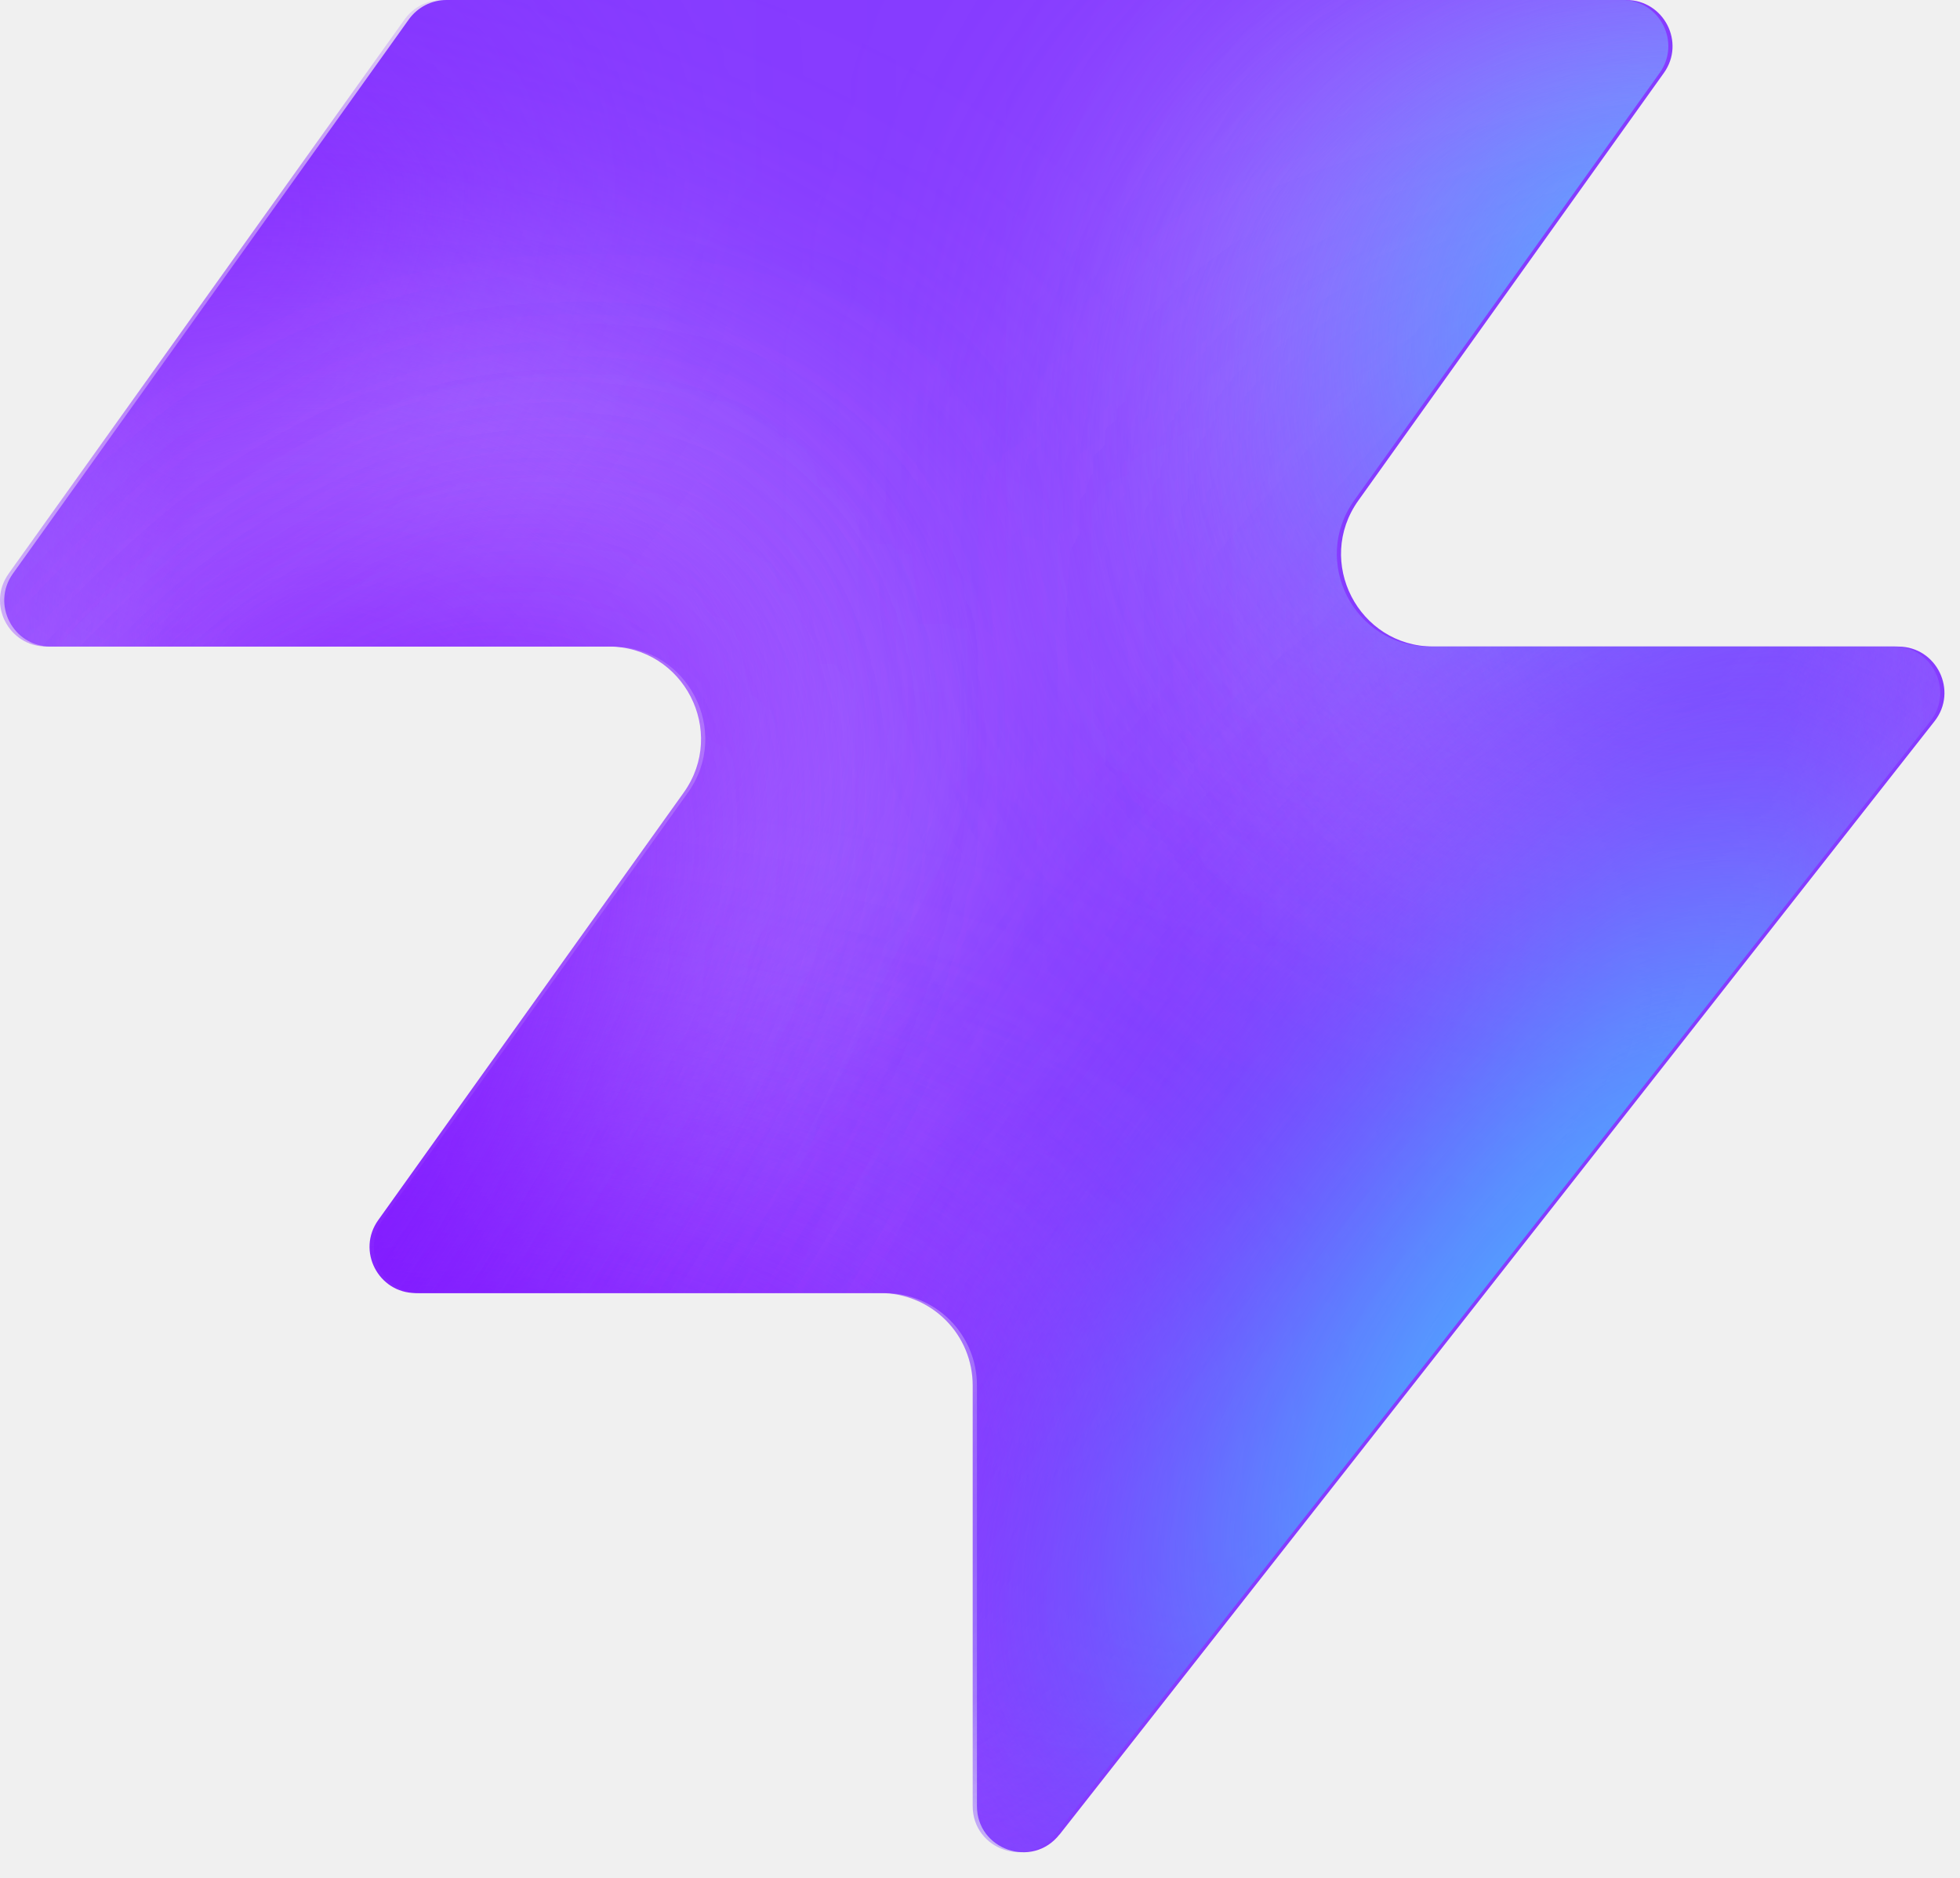
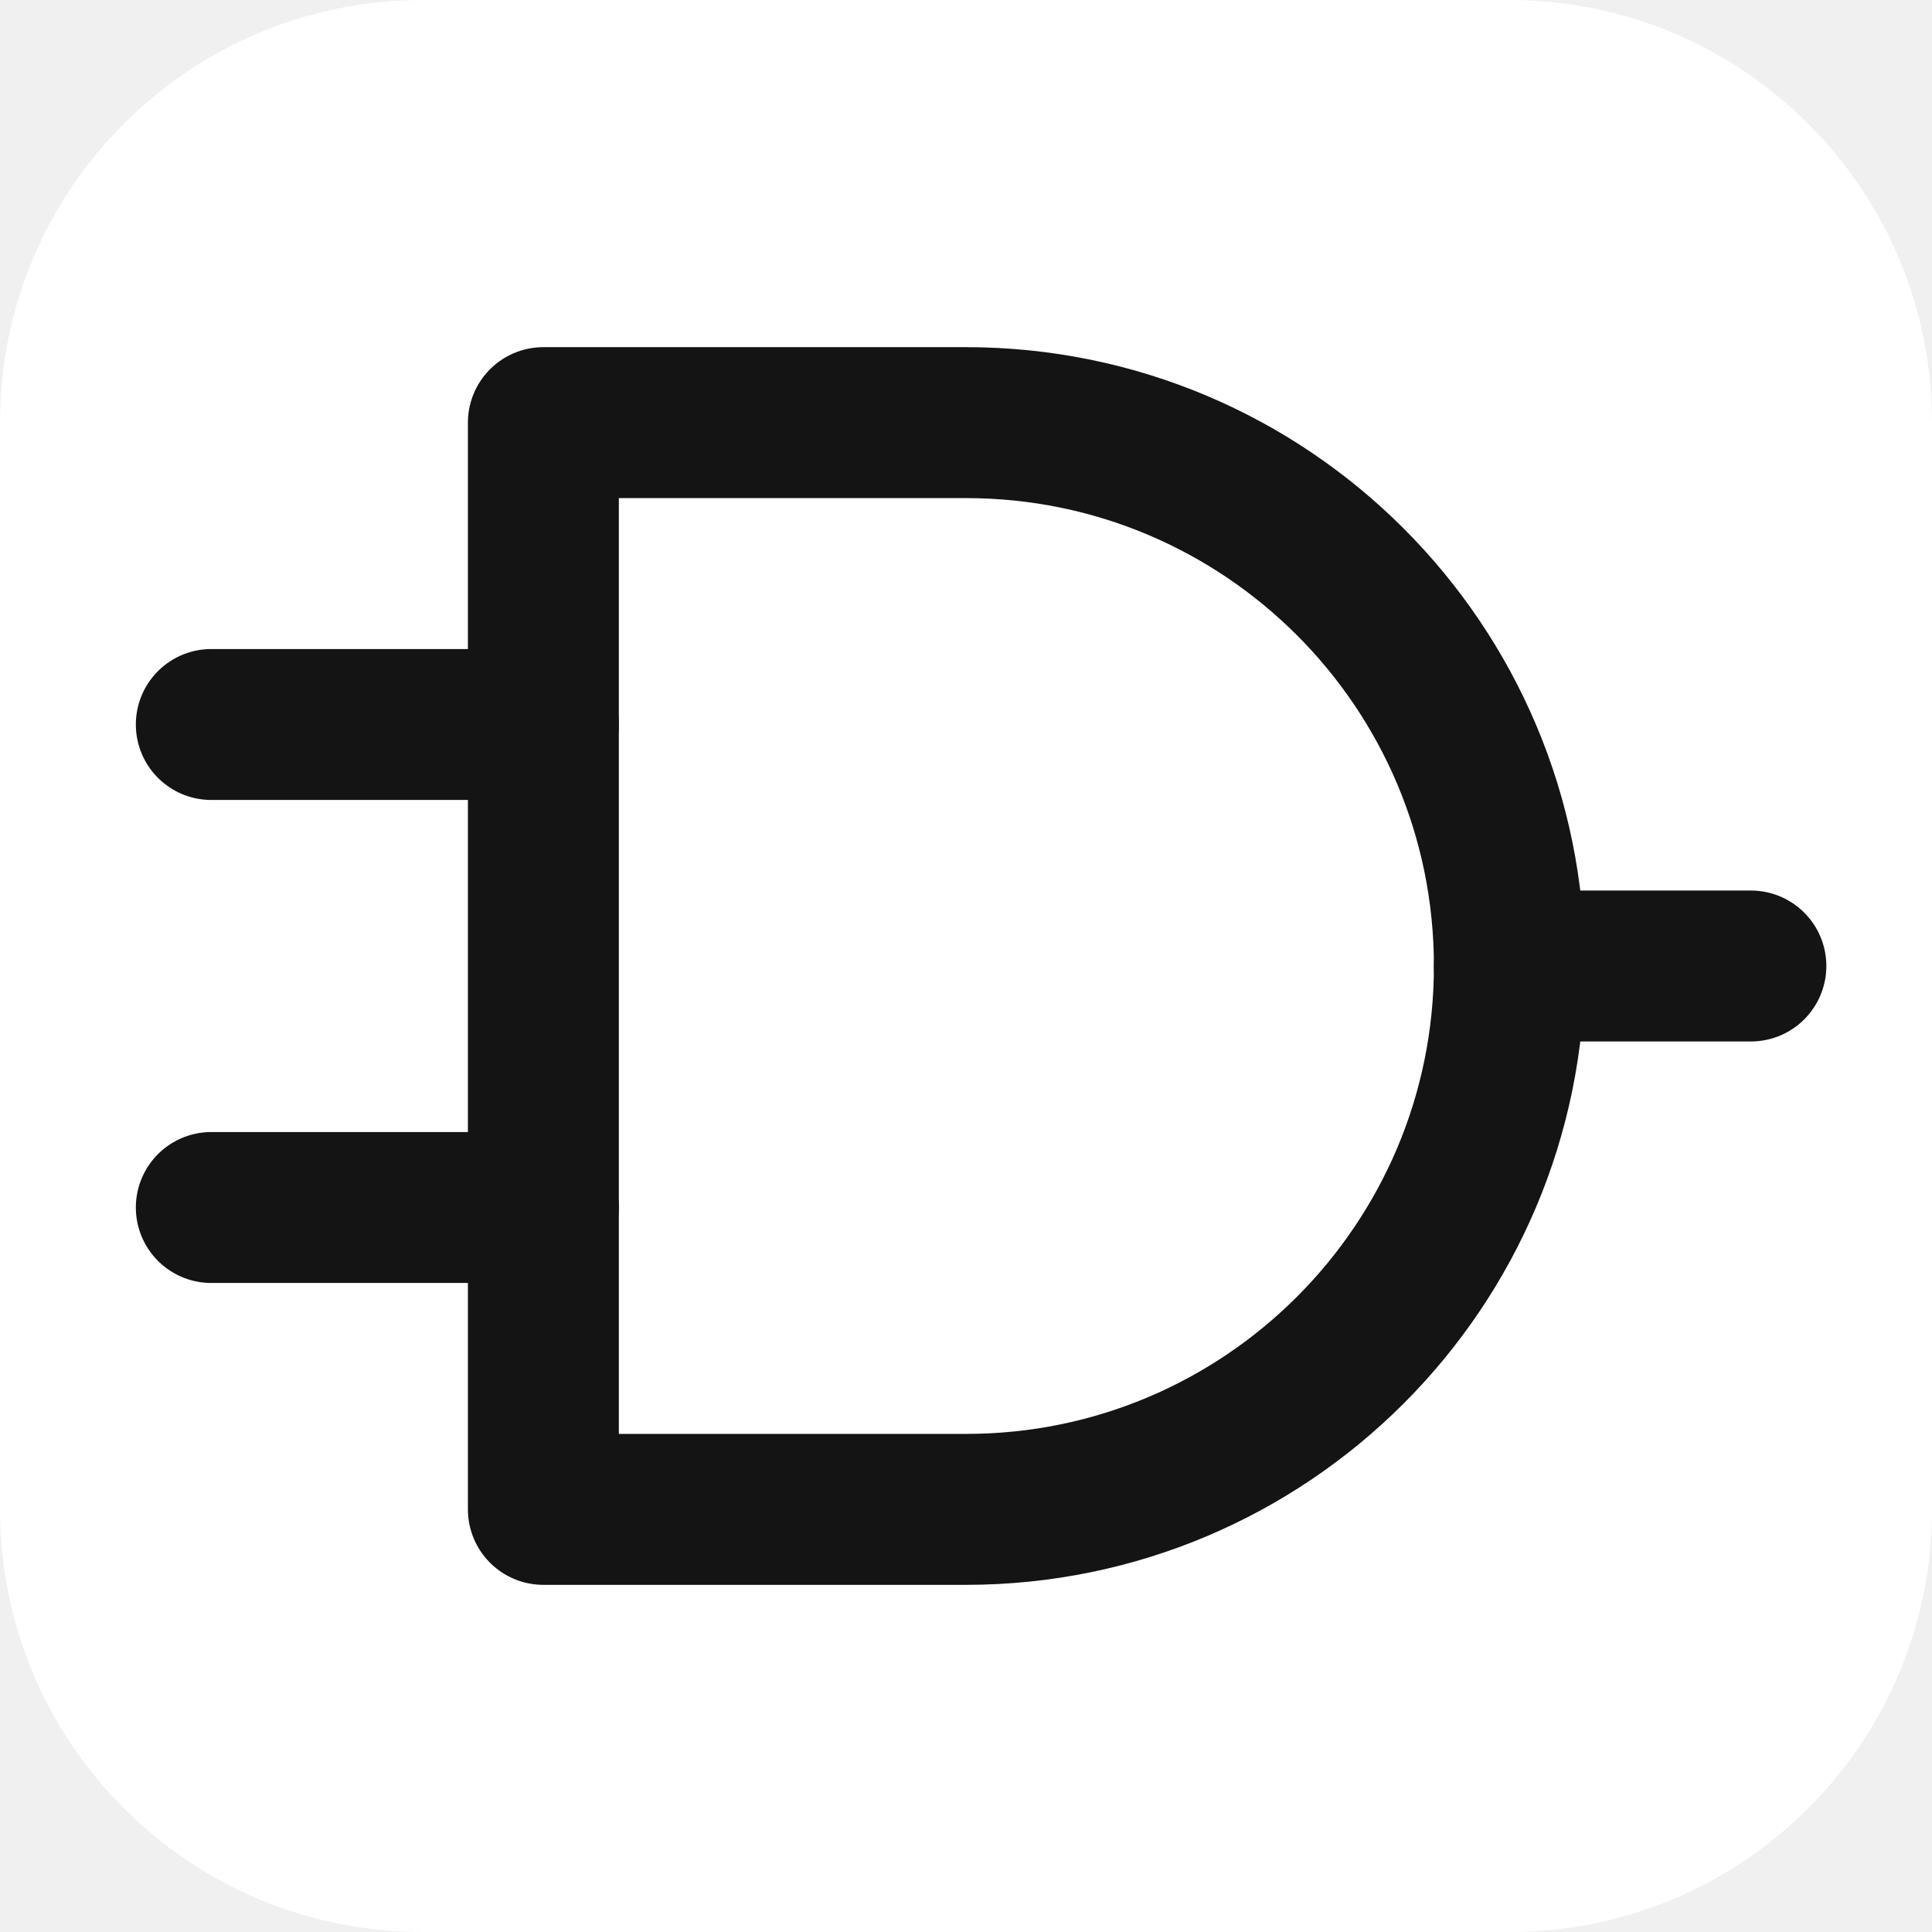
- <svg xmlns="http://www.w3.org/2000/svg" width="48" height="46" fill="none" viewBox="0 0 48 46">
-   <path fill="#863bff" d="M25.946 44.938c-.664.845-2.021.375-2.021-.698V33.937a2.26 2.26 0 0 0-2.262-2.262H10.287c-.92 0-1.456-1.04-.92-1.788l7.48-10.471c1.07-1.497 0-3.578-1.842-3.578H1.237c-.92 0-1.456-1.04-.92-1.788L10.013.474c.214-.297.556-.474.92-.474h28.894c.92 0 1.456 1.04.92 1.788l-7.48 10.471c-1.07 1.498 0 3.579 1.842 3.579h11.377c.943 0 1.473 1.088.89 1.83L25.947 44.94z" style="fill:#863bff;fill:color(display-p3 .525 .23 1);fill-opacity:1" />
-   <mask id="a" width="48" height="46" x="0" y="0" maskUnits="userSpaceOnUse" style="mask-type:alpha">
-     <path fill="#000" d="M25.842 44.938c-.664.844-2.021.375-2.021-.698V33.937a2.26 2.26 0 0 0-2.262-2.262H10.183c-.92 0-1.456-1.04-.92-1.788l7.48-10.471c1.07-1.498 0-3.579-1.842-3.579H1.133c-.92 0-1.456-1.04-.92-1.787L9.91.473c.214-.297.556-.474.92-.474h28.894c.92 0 1.456 1.04.92 1.788l-7.48 10.471c-1.07 1.498 0 3.578 1.842 3.578h11.377c.943 0 1.473 1.088.89 1.832L25.843 44.94z" style="fill:#000;fill-opacity:1" />
-   </mask>
-   <g mask="url(#a)">
-     <g filter="url(#b)">
-       <ellipse cx="5.508" cy="14.704" fill="#ede6ff" rx="5.508" ry="14.704" style="fill:#ede6ff;fill:color(display-p3 .927 .903 1);fill-opacity:1" transform="matrix(.00324 1 1 -.00324 -4.47 31.516)" />
-     </g>
-     <g filter="url(#c)">
-       <ellipse cx="10.399" cy="29.851" fill="#ede6ff" rx="10.399" ry="29.851" style="fill:#ede6ff;fill:color(display-p3 .927 .903 1);fill-opacity:1" transform="matrix(.00324 1 1 -.00324 -39.328 7.883)" />
-     </g>
-     <g filter="url(#d)">
-       <ellipse cx="5.508" cy="30.487" fill="#7e14ff" rx="5.508" ry="30.487" style="fill:#7e14ff;fill:color(display-p3 .492 .077 1);fill-opacity:1" transform="rotate(89.814 -25.913 -14.639)scale(1 -1)" />
-     </g>
-     <g filter="url(#e)">
-       <ellipse cx="5.508" cy="30.599" fill="#7e14ff" rx="5.508" ry="30.599" style="fill:#7e14ff;fill:color(display-p3 .492 .077 1);fill-opacity:1" transform="rotate(89.814 -32.644 -3.334)scale(1 -1)" />
-     </g>
-     <g filter="url(#f)">
-       <ellipse cx="5.508" cy="30.599" fill="#7e14ff" rx="5.508" ry="30.599" style="fill:#7e14ff;fill:color(display-p3 .492 .077 1);fill-opacity:1" transform="matrix(.00324 1 1 -.00324 -34.34 30.47)" />
-     </g>
-     <g filter="url(#g)">
-       <ellipse cx="14.072" cy="22.078" fill="#ede6ff" rx="14.072" ry="22.078" style="fill:#ede6ff;fill:color(display-p3 .927 .903 1);fill-opacity:1" transform="rotate(93.35 24.506 48.493)scale(-1 1)" />
-     </g>
-     <g filter="url(#h)">
-       <ellipse cx="3.47" cy="21.501" fill="#7e14ff" rx="3.47" ry="21.501" style="fill:#7e14ff;fill:color(display-p3 .492 .077 1);fill-opacity:1" transform="rotate(89.009 28.708 47.59)scale(-1 1)" />
-     </g>
-     <g filter="url(#i)">
-       <ellipse cx="3.47" cy="21.501" fill="#7e14ff" rx="3.47" ry="21.501" style="fill:#7e14ff;fill:color(display-p3 .492 .077 1);fill-opacity:1" transform="rotate(89.009 28.708 47.59)scale(-1 1)" />
-     </g>
-     <g filter="url(#j)">
-       <ellipse cx=".387" cy="8.972" fill="#7e14ff" rx="4.407" ry="29.108" style="fill:#7e14ff;fill:color(display-p3 .492 .077 1);fill-opacity:1" transform="rotate(39.51 .387 8.972)" />
-     </g>
-     <g filter="url(#k)">
-       <ellipse cx="47.523" cy="-6.092" fill="#7e14ff" rx="4.407" ry="29.108" style="fill:#7e14ff;fill:color(display-p3 .492 .077 1);fill-opacity:1" transform="rotate(37.892 47.523 -6.092)" />
-     </g>
-     <g filter="url(#l)">
-       <ellipse cx="41.412" cy="6.333" fill="#47bfff" rx="5.971" ry="9.665" style="fill:#47bfff;fill:color(display-p3 .28 .748 1);fill-opacity:1" transform="rotate(37.892 41.412 6.333)" />
-     </g>
-     <g filter="url(#m)">
-       <ellipse cx="-1.879" cy="38.332" fill="#7e14ff" rx="4.407" ry="29.108" style="fill:#7e14ff;fill:color(display-p3 .492 .077 1);fill-opacity:1" transform="rotate(37.892 -1.88 38.332)" />
-     </g>
-     <g filter="url(#n)">
-       <ellipse cx="-1.879" cy="38.332" fill="#7e14ff" rx="4.407" ry="29.108" style="fill:#7e14ff;fill:color(display-p3 .492 .077 1);fill-opacity:1" transform="rotate(37.892 -1.88 38.332)" />
-     </g>
-     <g filter="url(#o)">
-       <ellipse cx="35.651" cy="29.907" fill="#7e14ff" rx="4.407" ry="29.108" style="fill:#7e14ff;fill:color(display-p3 .492 .077 1);fill-opacity:1" transform="rotate(37.892 35.651 29.907)" />
-     </g>
-     <g filter="url(#p)">
-       <ellipse cx="38.418" cy="32.4" fill="#47bfff" rx="5.971" ry="15.297" style="fill:#47bfff;fill:color(display-p3 .28 .748 1);fill-opacity:1" transform="rotate(37.892 38.418 32.4)" />
-     </g>
-   </g>
-   <defs>
-     <filter id="b" width="60.045" height="41.654" x="-19.77" y="16.149" color-interpolation-filters="sRGB" filterUnits="userSpaceOnUse">
-       <feFlood flood-opacity="0" result="BackgroundImageFix" />
-       <feBlend in="SourceGraphic" in2="BackgroundImageFix" result="shape" />
-       <feGaussianBlur result="effect1_foregroundBlur_2002_17158" stdDeviation="7.659" />
-     </filter>
-     <filter id="c" width="90.34" height="51.437" x="-54.613" y="-7.533" color-interpolation-filters="sRGB" filterUnits="userSpaceOnUse">
-       <feFlood flood-opacity="0" result="BackgroundImageFix" />
-       <feBlend in="SourceGraphic" in2="BackgroundImageFix" result="shape" />
-       <feGaussianBlur result="effect1_foregroundBlur_2002_17158" stdDeviation="7.659" />
-     </filter>
-     <filter id="d" width="79.355" height="29.4" x="-49.64" y="2.03" color-interpolation-filters="sRGB" filterUnits="userSpaceOnUse">
-       <feFlood flood-opacity="0" result="BackgroundImageFix" />
-       <feBlend in="SourceGraphic" in2="BackgroundImageFix" result="shape" />
-       <feGaussianBlur result="effect1_foregroundBlur_2002_17158" stdDeviation="4.596" />
-     </filter>
-     <filter id="e" width="79.579" height="29.4" x="-45.045" y="20.029" color-interpolation-filters="sRGB" filterUnits="userSpaceOnUse">
-       <feFlood flood-opacity="0" result="BackgroundImageFix" />
-       <feBlend in="SourceGraphic" in2="BackgroundImageFix" result="shape" />
-       <feGaussianBlur result="effect1_foregroundBlur_2002_17158" stdDeviation="4.596" />
-     </filter>
-     <filter id="f" width="79.579" height="29.4" x="-43.513" y="21.178" color-interpolation-filters="sRGB" filterUnits="userSpaceOnUse">
-       <feFlood flood-opacity="0" result="BackgroundImageFix" />
-       <feBlend in="SourceGraphic" in2="BackgroundImageFix" result="shape" />
-       <feGaussianBlur result="effect1_foregroundBlur_2002_17158" stdDeviation="4.596" />
-     </filter>
-     <filter id="g" width="74.749" height="58.852" x="15.756" y="-17.901" color-interpolation-filters="sRGB" filterUnits="userSpaceOnUse">
-       <feFlood flood-opacity="0" result="BackgroundImageFix" />
-       <feBlend in="SourceGraphic" in2="BackgroundImageFix" result="shape" />
-       <feGaussianBlur result="effect1_foregroundBlur_2002_17158" stdDeviation="7.659" />
-     </filter>
-     <filter id="h" width="61.377" height="25.362" x="23.548" y="2.284" color-interpolation-filters="sRGB" filterUnits="userSpaceOnUse">
-       <feFlood flood-opacity="0" result="BackgroundImageFix" />
-       <feBlend in="SourceGraphic" in2="BackgroundImageFix" result="shape" />
-       <feGaussianBlur result="effect1_foregroundBlur_2002_17158" stdDeviation="4.596" />
-     </filter>
-     <filter id="i" width="61.377" height="25.362" x="23.548" y="2.284" color-interpolation-filters="sRGB" filterUnits="userSpaceOnUse">
-       <feFlood flood-opacity="0" result="BackgroundImageFix" />
-       <feBlend in="SourceGraphic" in2="BackgroundImageFix" result="shape" />
-       <feGaussianBlur result="effect1_foregroundBlur_2002_17158" stdDeviation="4.596" />
-     </filter>
-     <filter id="j" width="56.045" height="63.649" x="-27.636" y="-22.853" color-interpolation-filters="sRGB" filterUnits="userSpaceOnUse">
-       <feFlood flood-opacity="0" result="BackgroundImageFix" />
-       <feBlend in="SourceGraphic" in2="BackgroundImageFix" result="shape" />
-       <feGaussianBlur result="effect1_foregroundBlur_2002_17158" stdDeviation="4.596" />
-     </filter>
-     <filter id="k" width="54.814" height="64.646" x="20.116" y="-38.415" color-interpolation-filters="sRGB" filterUnits="userSpaceOnUse">
-       <feFlood flood-opacity="0" result="BackgroundImageFix" />
-       <feBlend in="SourceGraphic" in2="BackgroundImageFix" result="shape" />
-       <feGaussianBlur result="effect1_foregroundBlur_2002_17158" stdDeviation="4.596" />
-     </filter>
-     <filter id="l" width="33.541" height="35.313" x="24.641" y="-11.323" color-interpolation-filters="sRGB" filterUnits="userSpaceOnUse">
-       <feFlood flood-opacity="0" result="BackgroundImageFix" />
-       <feBlend in="SourceGraphic" in2="BackgroundImageFix" result="shape" />
-       <feGaussianBlur result="effect1_foregroundBlur_2002_17158" stdDeviation="4.596" />
-     </filter>
-     <filter id="m" width="54.814" height="64.646" x="-29.286" y="6.009" color-interpolation-filters="sRGB" filterUnits="userSpaceOnUse">
-       <feFlood flood-opacity="0" result="BackgroundImageFix" />
-       <feBlend in="SourceGraphic" in2="BackgroundImageFix" result="shape" />
-       <feGaussianBlur result="effect1_foregroundBlur_2002_17158" stdDeviation="4.596" />
-     </filter>
-     <filter id="n" width="54.814" height="64.646" x="-29.286" y="6.009" color-interpolation-filters="sRGB" filterUnits="userSpaceOnUse">
-       <feFlood flood-opacity="0" result="BackgroundImageFix" />
-       <feBlend in="SourceGraphic" in2="BackgroundImageFix" result="shape" />
-       <feGaussianBlur result="effect1_foregroundBlur_2002_17158" stdDeviation="4.596" />
-     </filter>
-     <filter id="o" width="54.814" height="64.646" x="8.244" y="-2.416" color-interpolation-filters="sRGB" filterUnits="userSpaceOnUse">
-       <feFlood flood-opacity="0" result="BackgroundImageFix" />
-       <feBlend in="SourceGraphic" in2="BackgroundImageFix" result="shape" />
-       <feGaussianBlur result="effect1_foregroundBlur_2002_17158" stdDeviation="4.596" />
-     </filter>
-     <filter id="p" width="39.409" height="43.623" x="18.713" y="10.588" color-interpolation-filters="sRGB" filterUnits="userSpaceOnUse">
-       <feFlood flood-opacity="0" result="BackgroundImageFix" />
-       <feBlend in="SourceGraphic" in2="BackgroundImageFix" result="shape" />
-       <feGaussianBlur result="effect1_foregroundBlur_2002_17158" stdDeviation="4.596" />
-     </filter>
-   </defs>
+ <svg xmlns="http://www.w3.org/2000/svg" viewBox="0 0 64 64">
+   <rect width="64" height="64" rx="14" fill="#fff" />
+   <path d="M18 14H32A18 18 0 0 1 32 50H18Z" fill="none" stroke="#141414" stroke-width="5" stroke-linejoin="round" />
+   <path d="M7 24H18M7 40H18M50 32H58" stroke="#141414" stroke-width="5" stroke-linecap="round" />
</svg>
